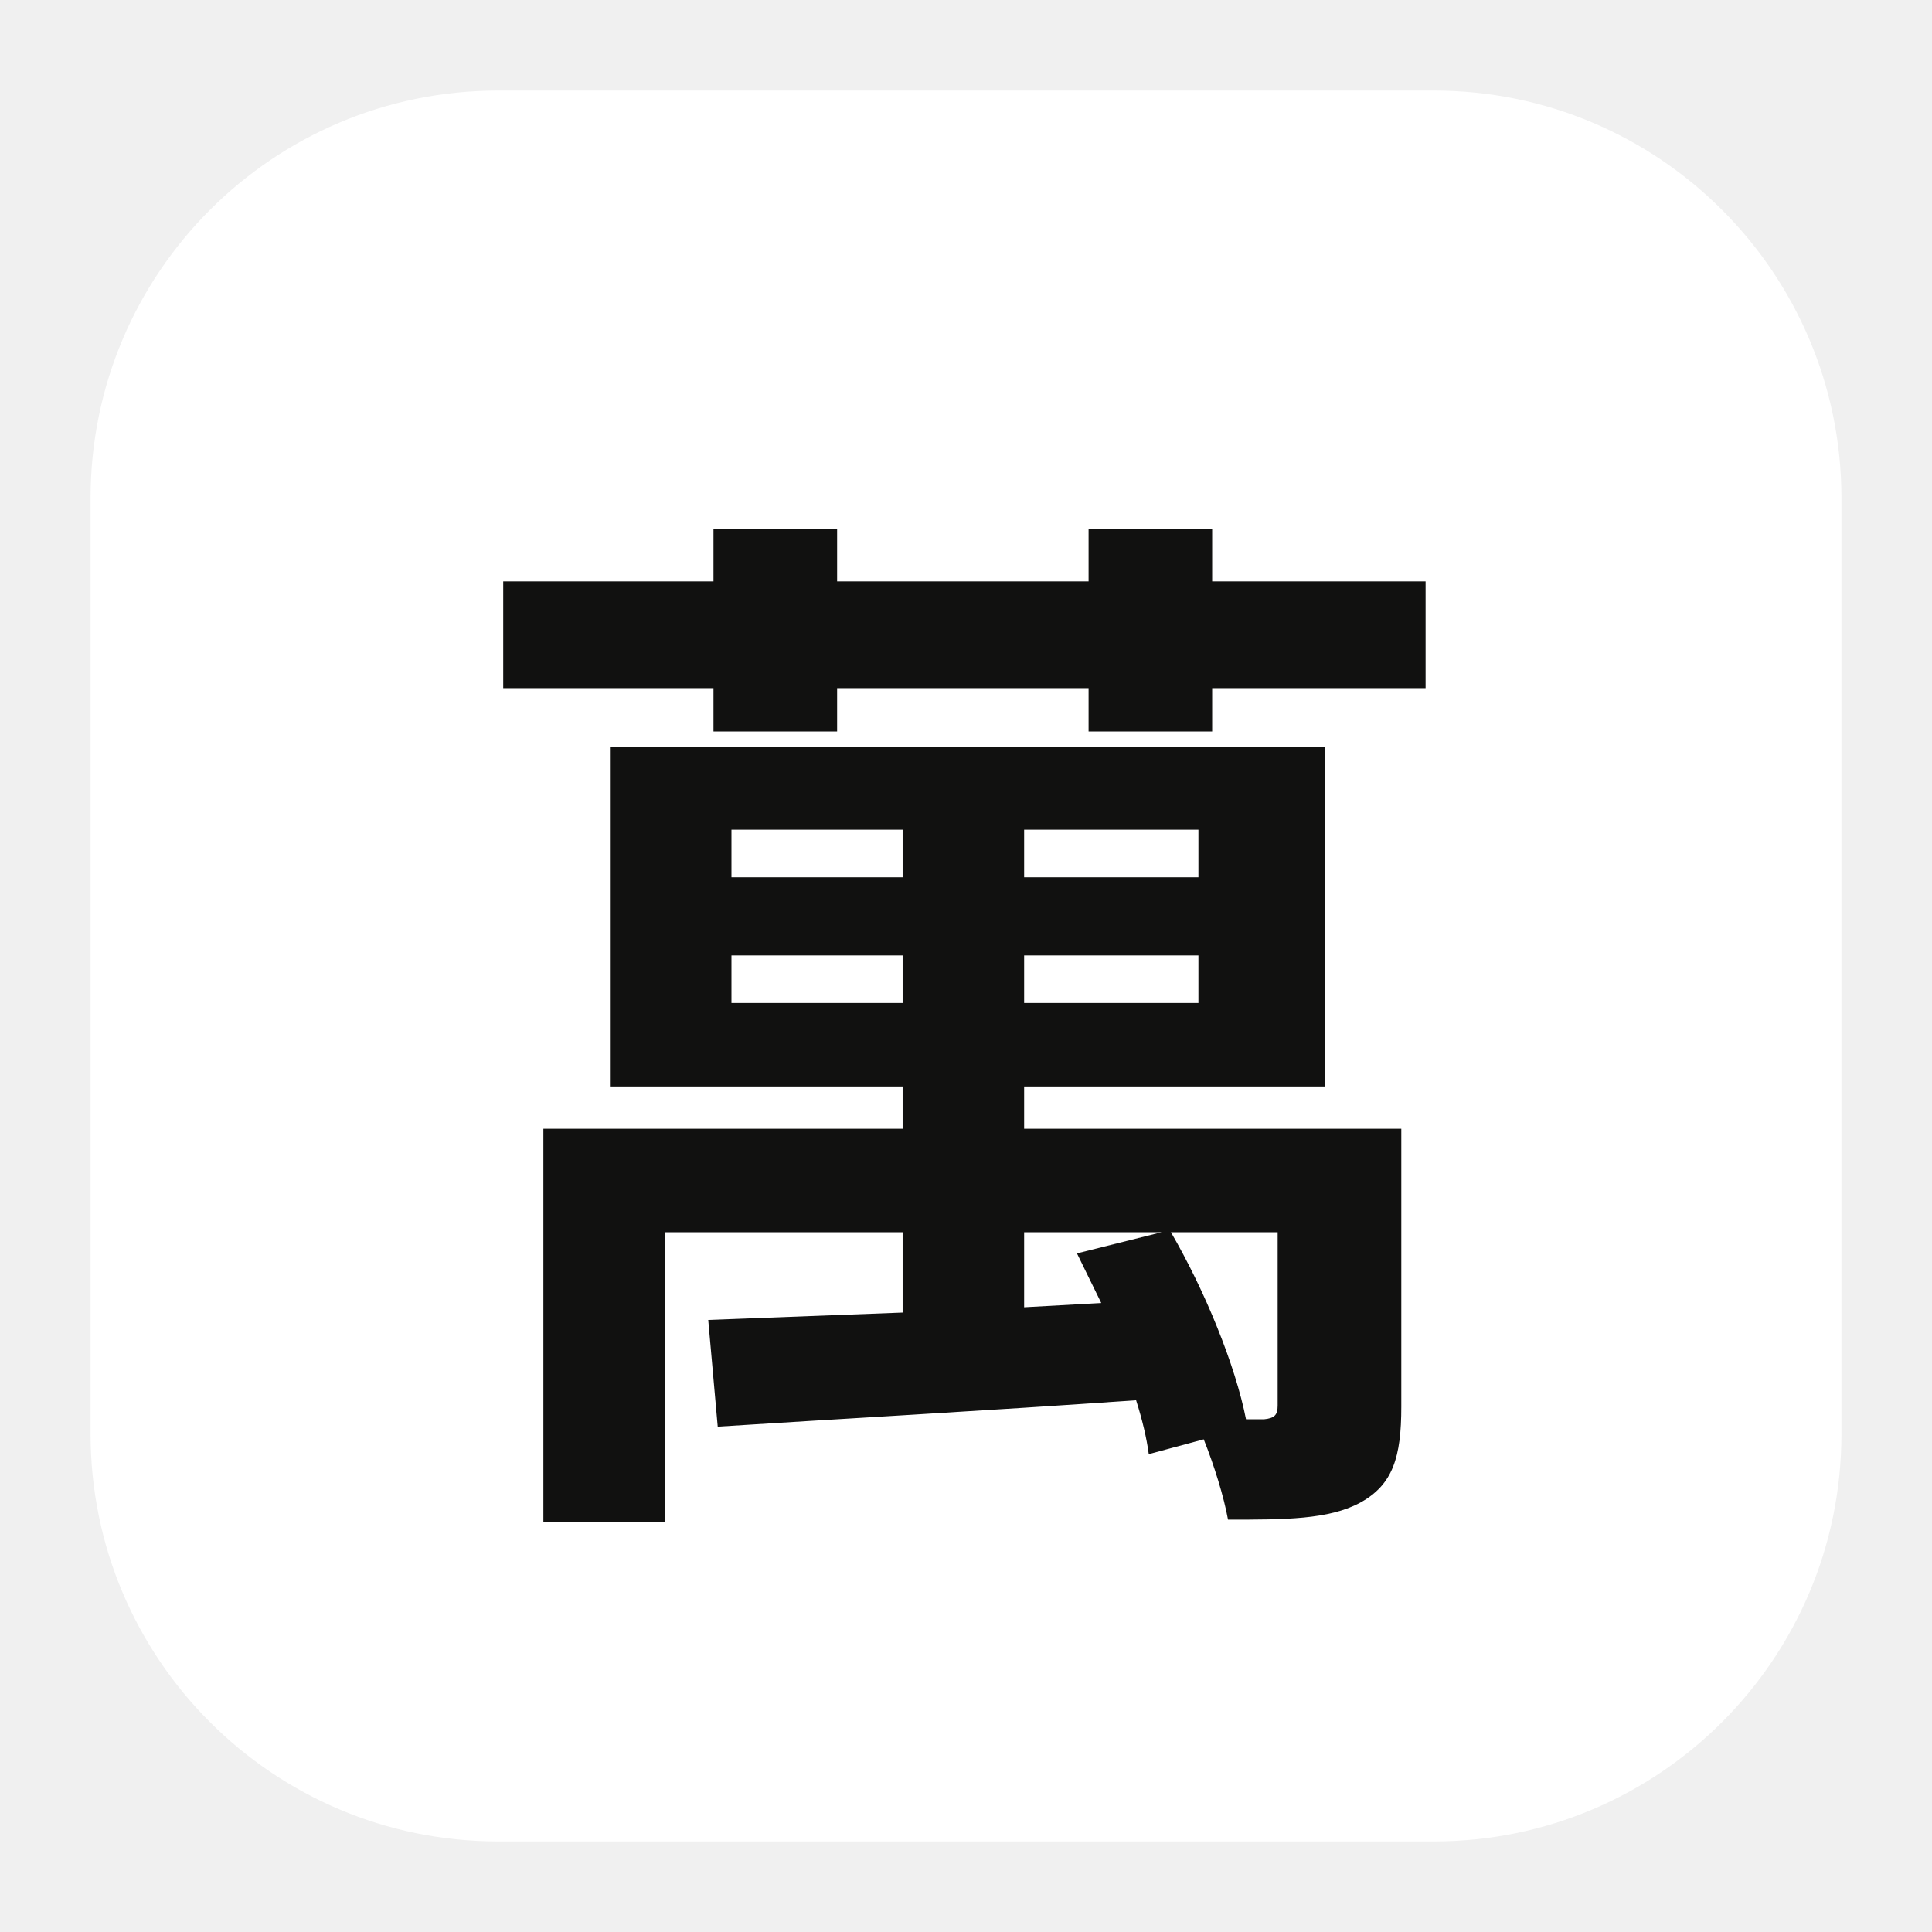
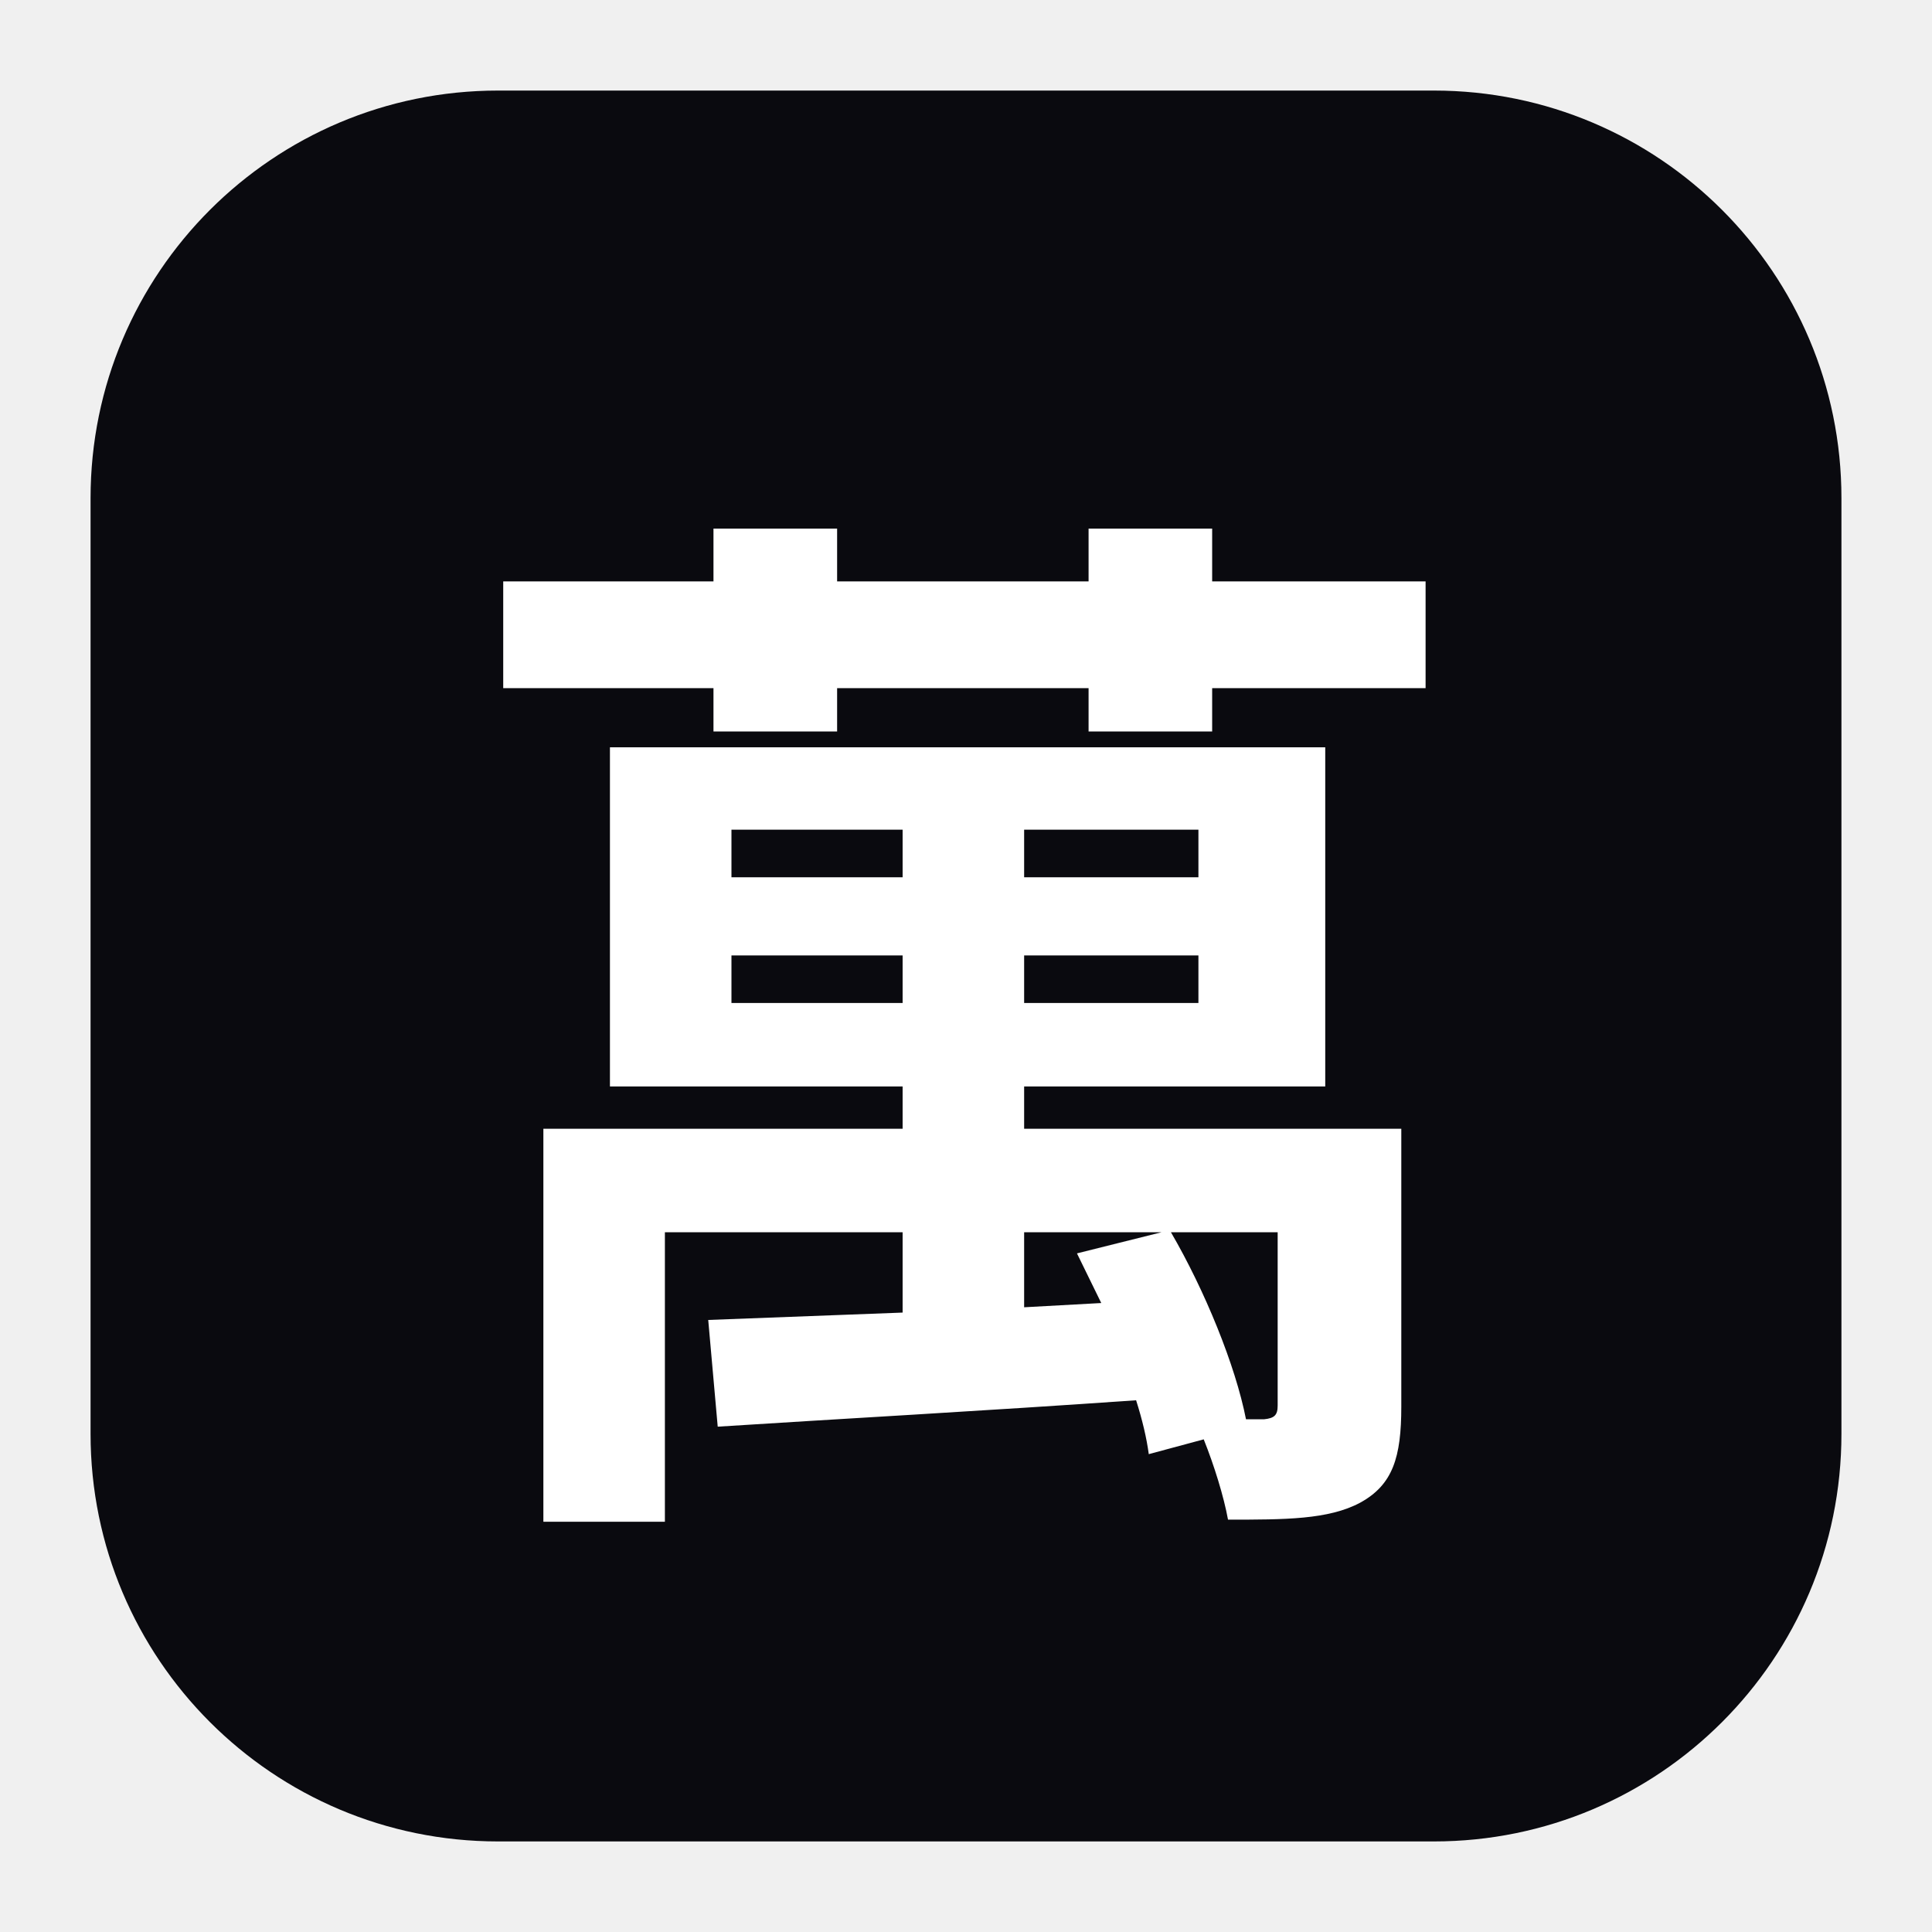
<svg xmlns="http://www.w3.org/2000/svg" width="512" height="512" viewBox="0 0 512 512" role="img" aria-labelledby="title desc">
-   <rect x="24" y="24" width="464" height="464" rx="108" fill="#FFFFFF" />
-   <text x="50%" y="50%" text-anchor="middle" dominant-baseline="central" font-family="-apple-system, SF Pro Display, SF Pro Text, PingFang HK, PingFang TC, Heiti TC, sans-serif" font-size="280" font-weight="700" fill="#111110">萬</text>
+   <rect x="24" y="24" width="464" height="464" rx="108" fill="#0A0A0F" />
+   <text x="50%" y="50%" text-anchor="middle" dominant-baseline="central" font-family="-apple-system, SF Pro Display, SF Pro Text, PingFang HK, PingFang TC, Heiti TC, sans-serif" font-size="280" font-weight="700" fill="#FFFFFF">萬</text>
</svg>
